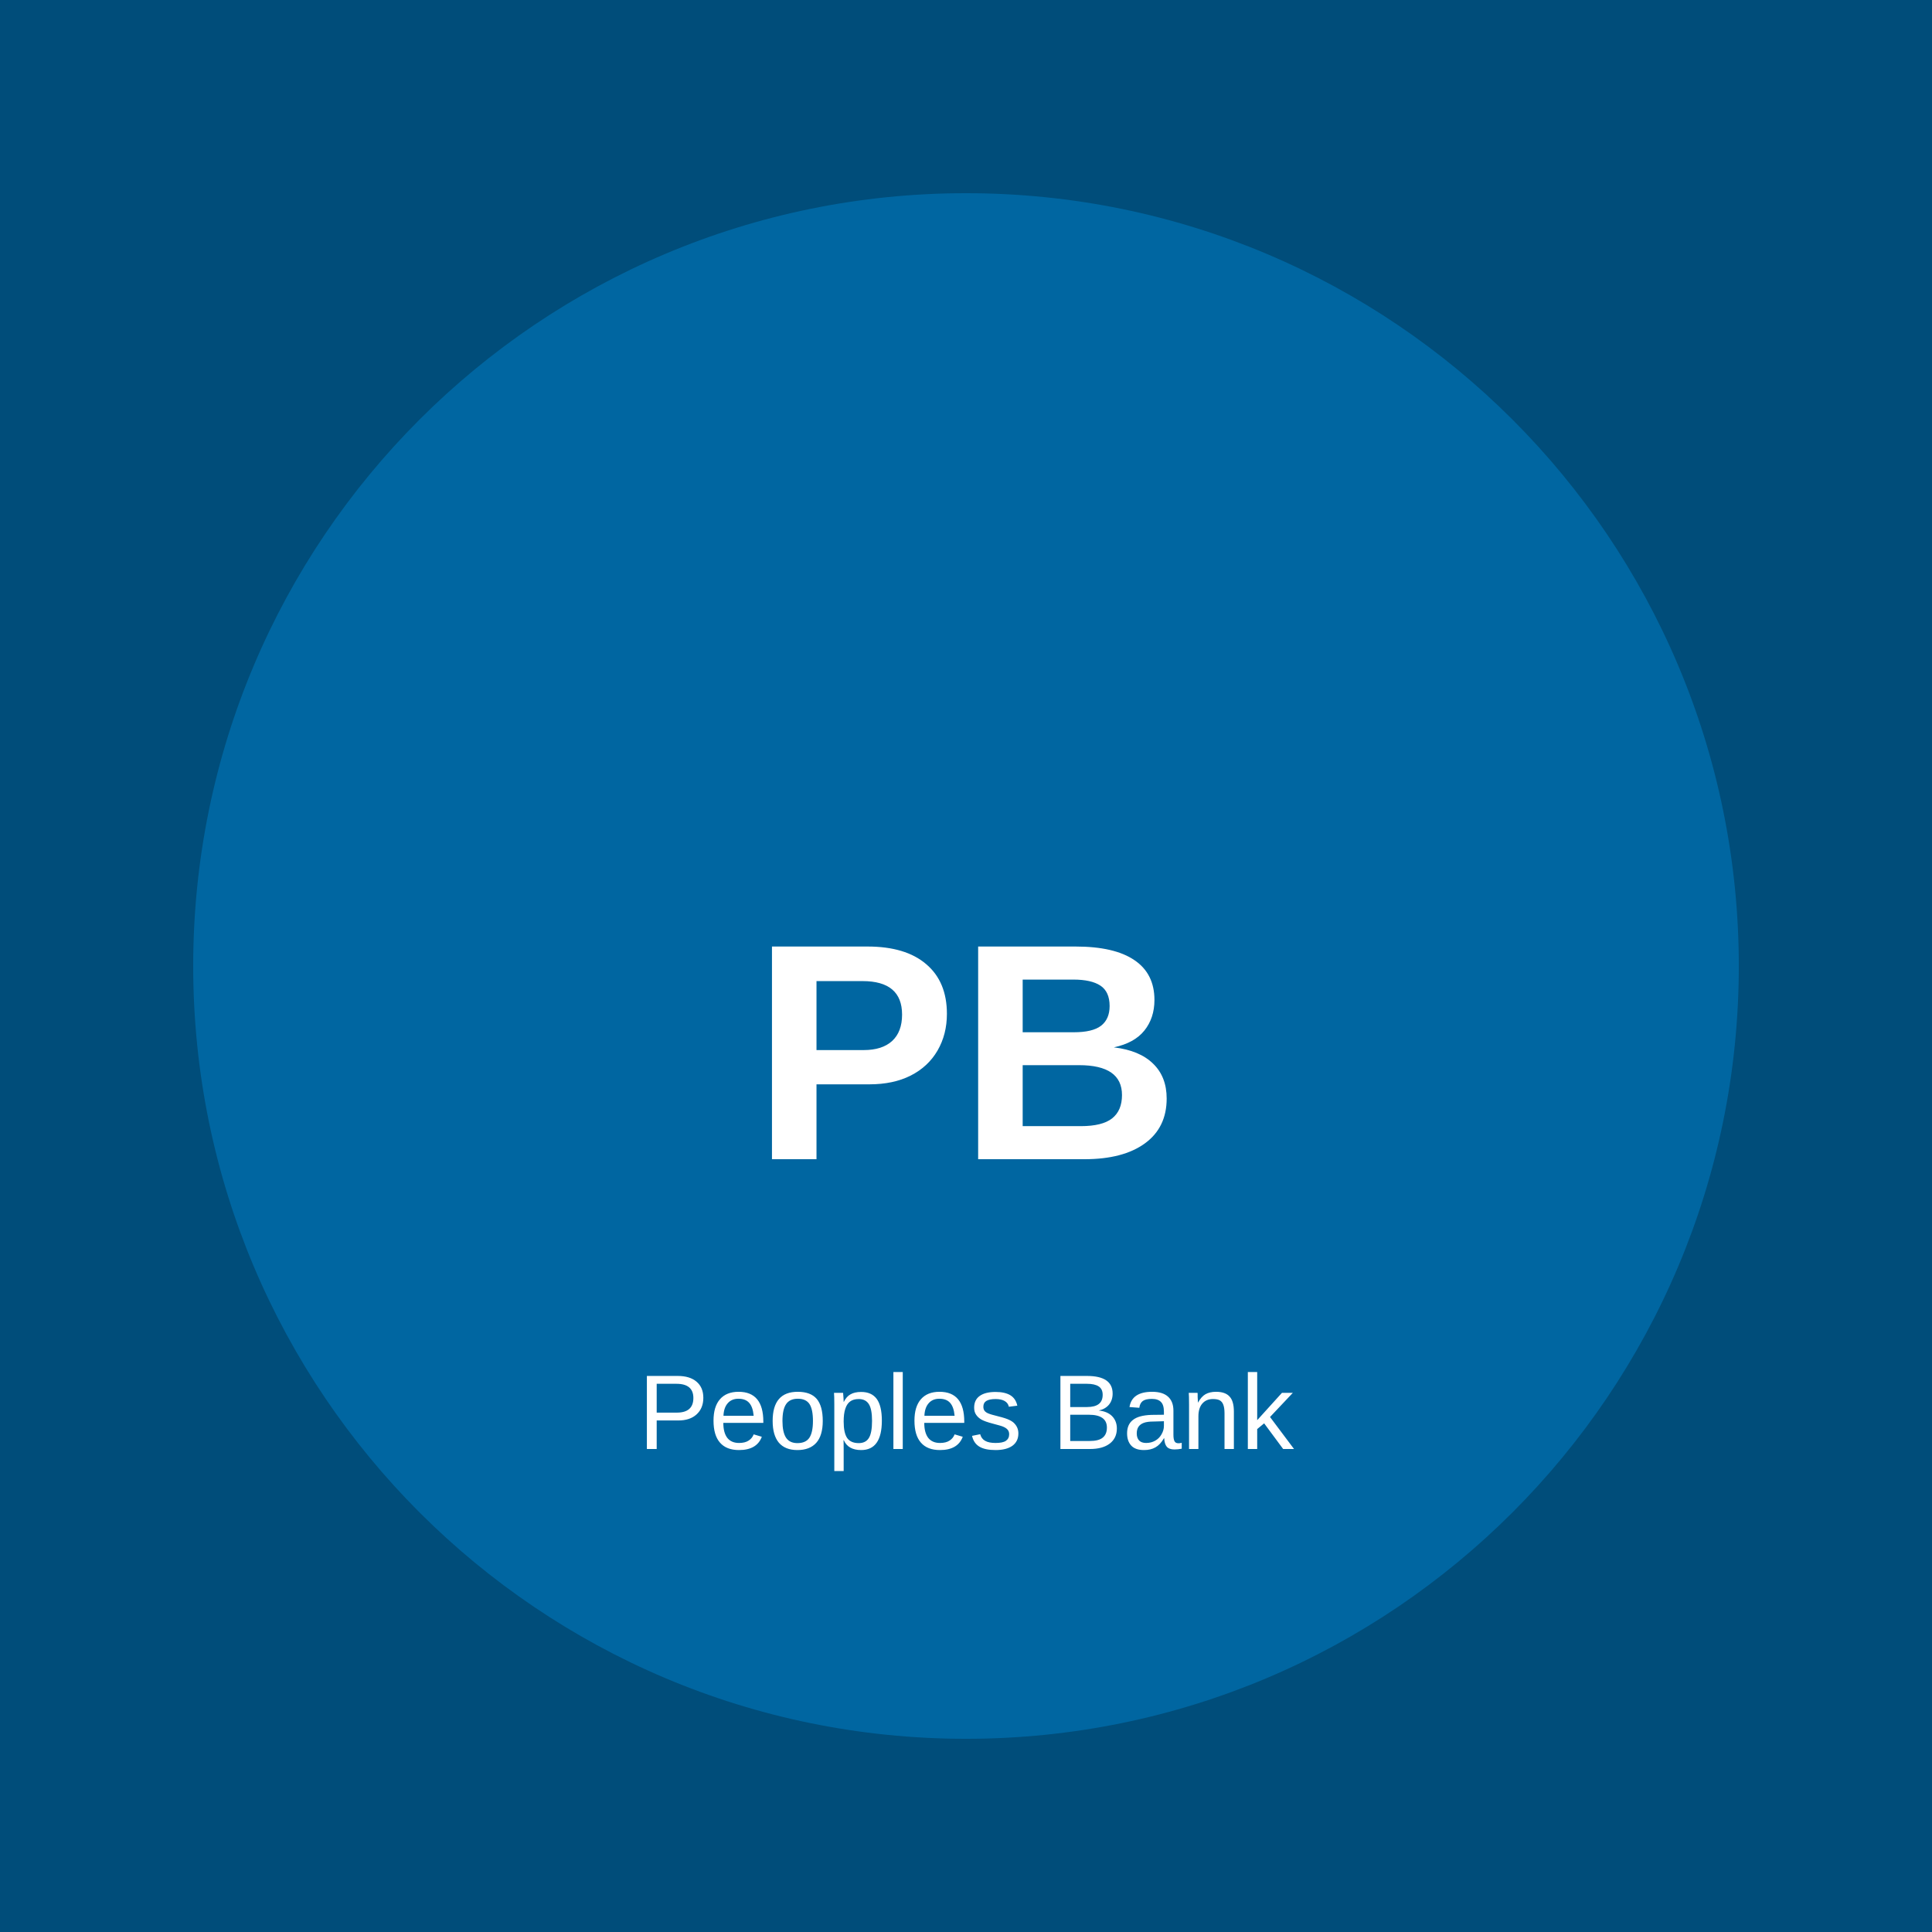
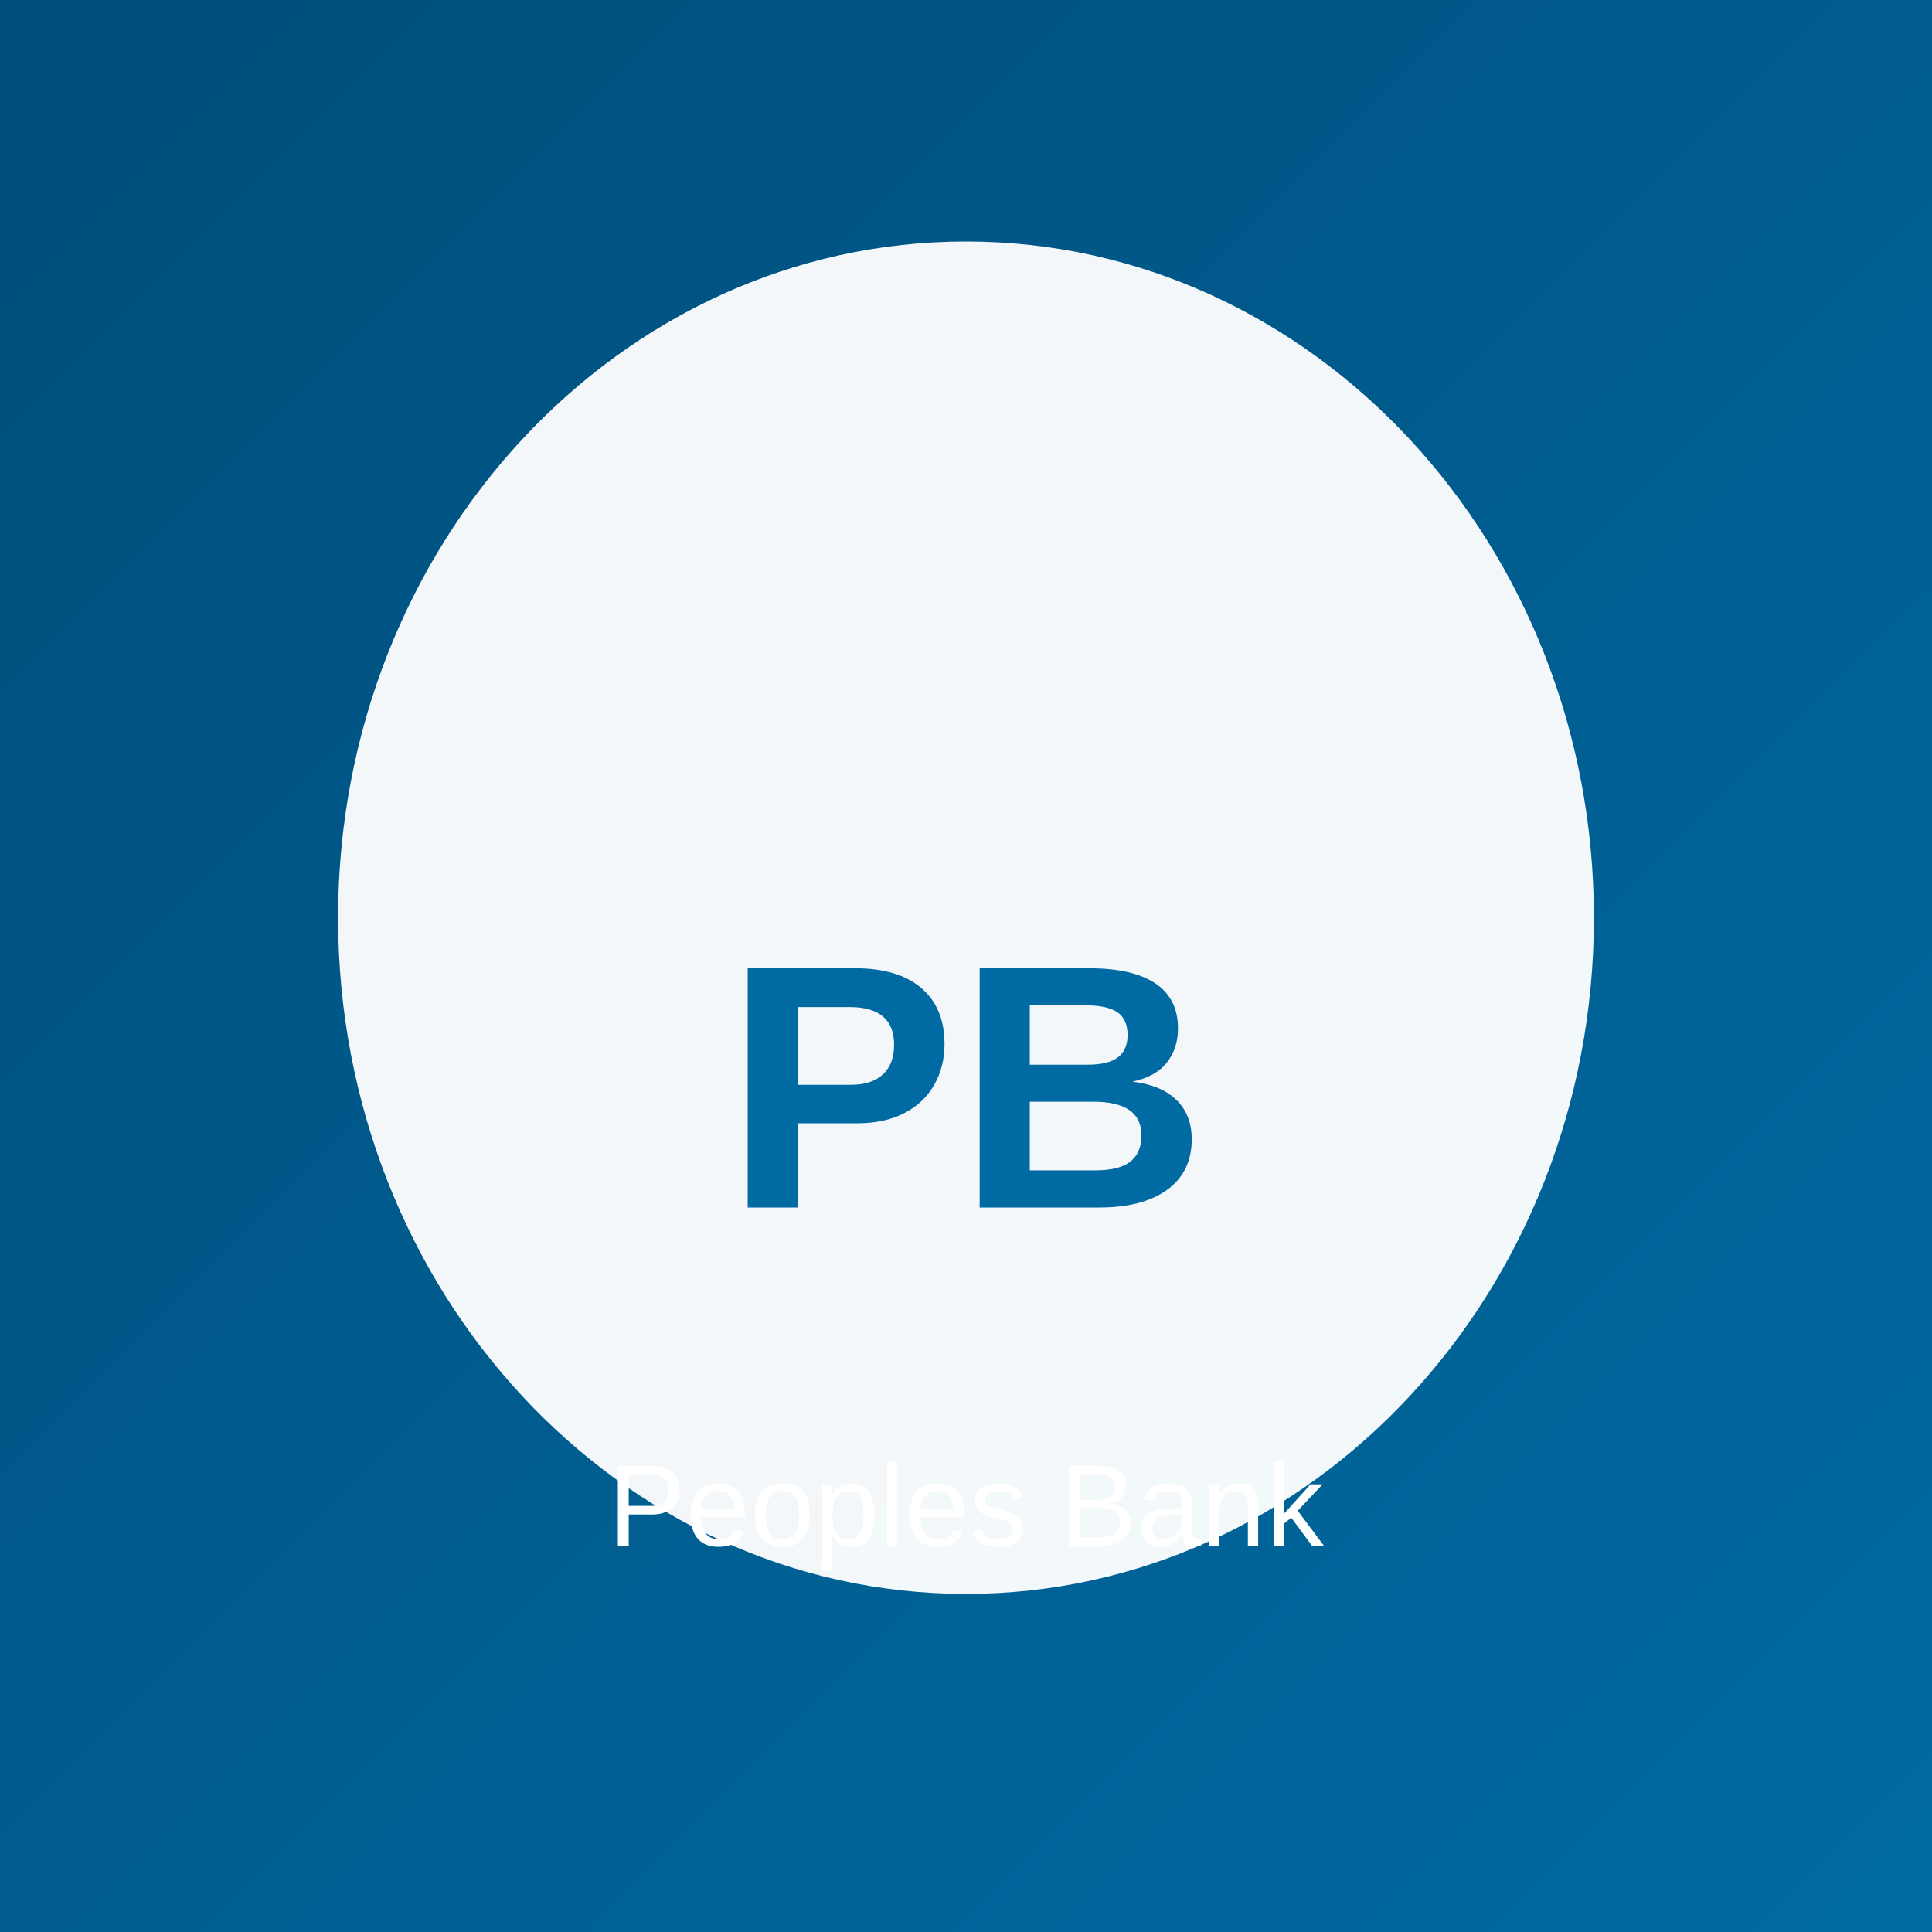
<svg xmlns="http://www.w3.org/2000/svg" viewBox="0 0 200 200">
-   <rect width="200" height="200" fill="#004d7a" />
-   <circle cx="100" cy="100" r="80" fill="#0066a1" />
-   <text x="100" y="120" font-size="32" font-weight="bold" fill="white" text-anchor="middle" font-family="Arial, sans-serif">PB</text>
-   <text x="100" y="150" font-size="11" fill="white" text-anchor="middle" font-family="Arial, sans-serif">Peoples Bank</text>
+   <defs>
+     <linearGradient id="pbGradient" x1="0%" y1="0%" x2="100%" y2="100%">
+       <stop offset="0%" style="stop-color:#004d7a;stop-opacity:1" />
+       <stop offset="100%" style="stop-color:#006ba3;stop-opacity:1" />
+     </linearGradient>
+   </defs>
+   <rect width="200" height="200" fill="url(#pbGradient)" />
+   <ellipse cx="100" cy="95" rx="65" ry="70" fill="white" opacity="0.95" />
+   <text x="100" y="125" font-size="36" font-weight="bold" fill="#006ba3" text-anchor="middle" font-family="Arial, sans-serif">PB</text>
+   <text x="100" y="160" font-size="12" fill="white" text-anchor="middle" font-family="Arial, sans-serif">Peoples Bank</text>
</svg>
